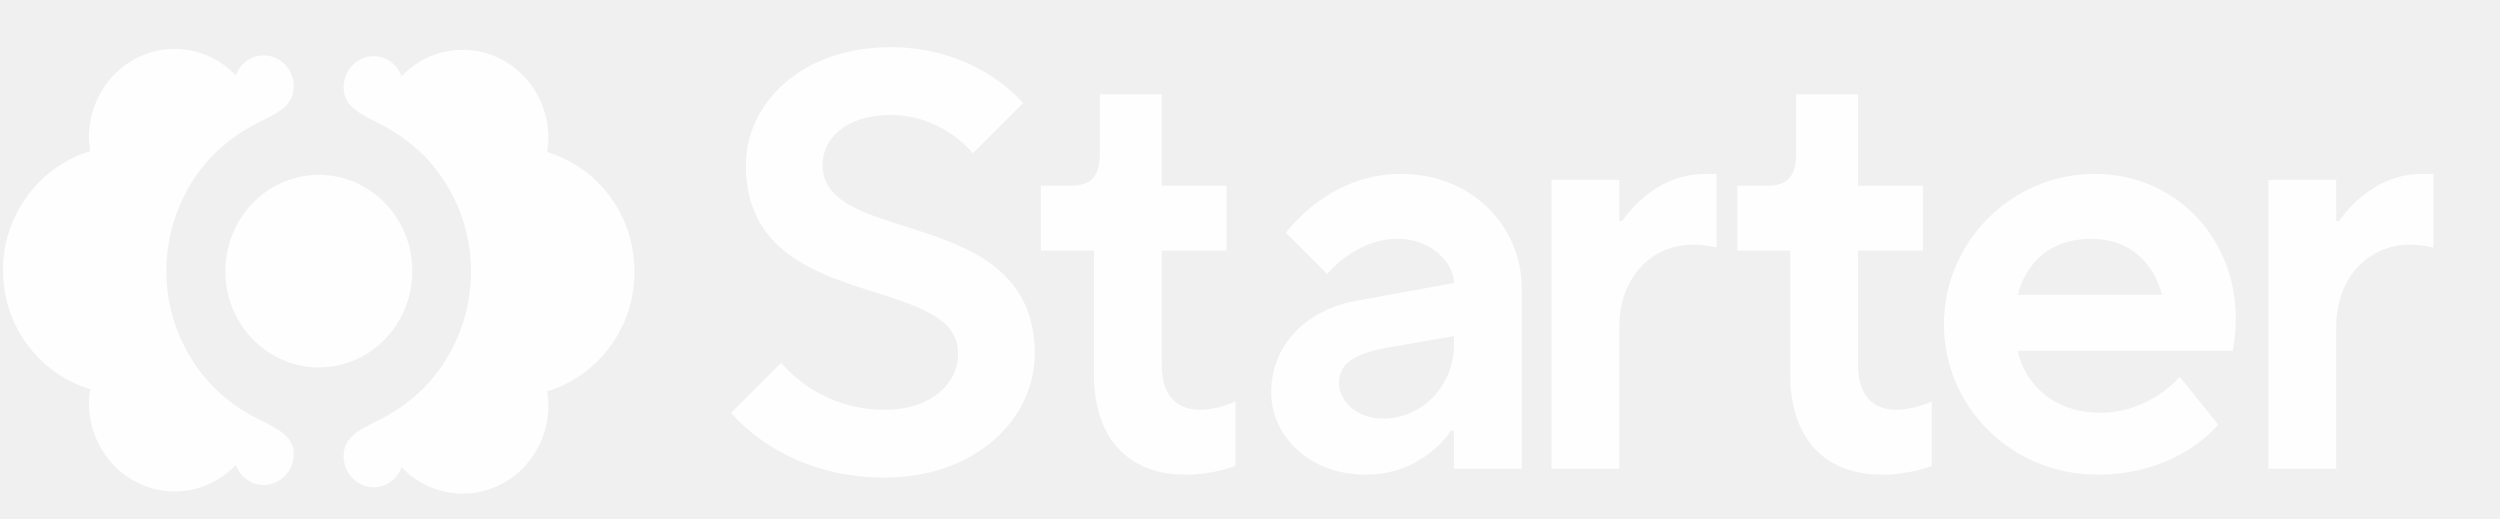
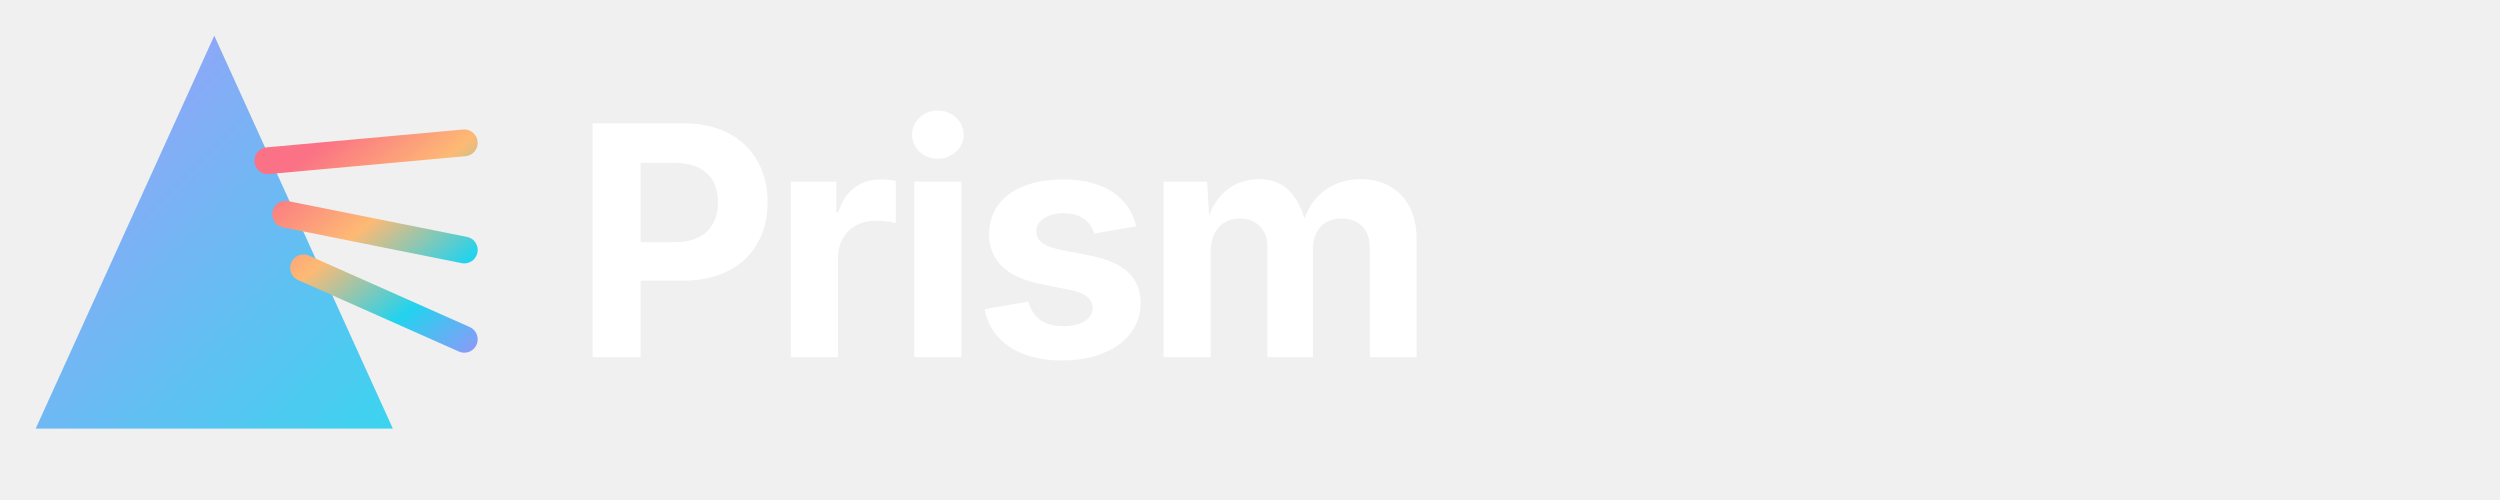
- <svg xmlns="http://www.w3.org/2000/svg" width="106" height="22" viewBox="0 0 106 22" fill="none">
-   <g clip-path="url(#clip0_4185_1581)">
-     <path fill-rule="evenodd" clip-rule="evenodd" d="M10.562 17.56C10.689 17.634 10.825 17.709 10.962 17.775C11.98 18.261 12.453 18.581 12.453 19.254C12.453 19.975 11.88 20.565 11.18 20.565C10.634 20.565 10.18 20.209 9.998 19.713C9.661 20.069 9.258 20.352 8.813 20.545C8.368 20.738 7.89 20.837 7.407 20.836C6.929 20.836 6.457 20.739 6.015 20.551C5.574 20.363 5.173 20.087 4.836 19.74C4.498 19.392 4.23 18.979 4.048 18.525C3.865 18.07 3.771 17.583 3.771 17.092C3.771 16.895 3.798 16.698 3.825 16.502C1.961 15.94 0.525 14.339 0.198 12.335C0.152 12.045 0.125 11.755 0.125 11.455C0.125 11.156 0.152 10.865 0.198 10.575C0.534 8.581 1.961 6.97 3.825 6.409L3.822 6.384C3.796 6.197 3.77 6.016 3.77 5.819C3.77 5.327 3.864 4.84 4.047 4.386C4.23 3.931 4.498 3.519 4.835 3.171C5.173 2.823 5.574 2.547 6.015 2.359C6.456 2.171 6.929 2.074 7.407 2.074C8.416 2.074 9.335 2.505 9.998 3.197C10.087 2.948 10.248 2.733 10.459 2.581C10.671 2.429 10.922 2.346 11.18 2.346C11.88 2.346 12.453 2.935 12.453 3.657C12.453 4.387 11.98 4.705 10.962 5.192C10.862 5.241 10.763 5.293 10.666 5.349L10.562 5.407C10.48 5.454 10.399 5.501 10.325 5.548C10.262 5.585 10.207 5.622 10.153 5.66C10.135 5.67 10.119 5.681 10.103 5.693C10.087 5.705 10.07 5.716 10.053 5.725C9.744 5.931 9.462 6.175 9.189 6.428C9.18 6.433 9.173 6.439 9.166 6.447C9.159 6.454 9.152 6.461 9.144 6.465C9.034 6.577 8.925 6.69 8.825 6.802L8.784 6.849C8.771 6.865 8.758 6.882 8.743 6.896C8.7 6.951 8.657 7.005 8.612 7.058C8.544 7.141 8.477 7.223 8.416 7.308C7.535 8.511 7.056 9.976 7.052 11.484C7.052 12.992 7.531 14.458 8.416 15.659C8.529 15.82 8.652 15.973 8.784 16.118C8.798 16.134 8.812 16.151 8.825 16.164C8.901 16.256 8.98 16.336 9.061 16.418L9.144 16.502C9.152 16.507 9.16 16.513 9.166 16.521C9.173 16.528 9.18 16.534 9.189 16.54C9.458 16.797 9.747 17.031 10.053 17.241C10.071 17.251 10.087 17.263 10.103 17.274C10.118 17.286 10.135 17.297 10.153 17.307L10.239 17.363L10.325 17.419L10.444 17.489C10.482 17.512 10.521 17.537 10.562 17.56ZM23.198 6.447C25.063 7.008 26.499 8.609 26.826 10.613C26.923 11.214 26.923 11.828 26.826 12.429C26.49 14.423 25.063 16.034 23.198 16.595L23.202 16.62C23.228 16.807 23.253 16.988 23.253 17.185C23.254 17.677 23.16 18.164 22.977 18.619C22.794 19.073 22.526 19.486 22.188 19.834C21.851 20.181 21.45 20.457 21.008 20.645C20.567 20.834 20.094 20.93 19.616 20.93C19.134 20.929 18.656 20.83 18.211 20.637C17.767 20.444 17.363 20.162 17.026 19.807C16.937 20.056 16.776 20.271 16.565 20.424C16.353 20.576 16.102 20.658 15.844 20.659C15.507 20.658 15.184 20.519 14.945 20.274C14.707 20.028 14.572 19.696 14.571 19.348C14.571 18.618 15.044 18.299 16.062 17.812C16.163 17.764 16.259 17.711 16.358 17.655L16.462 17.597C16.544 17.55 16.625 17.503 16.699 17.457C16.762 17.419 16.817 17.382 16.871 17.344C16.889 17.335 16.905 17.324 16.921 17.311C16.937 17.299 16.954 17.288 16.971 17.279C17.277 17.069 17.566 16.834 17.835 16.576C17.844 16.572 17.851 16.565 17.858 16.558C17.865 16.55 17.872 16.544 17.88 16.54C17.99 16.427 18.099 16.315 18.199 16.202L18.24 16.156C18.253 16.139 18.267 16.122 18.281 16.108C18.323 16.053 18.368 16 18.412 15.946C18.48 15.863 18.547 15.782 18.608 15.696C19.453 14.535 19.971 13.084 19.971 11.521C19.972 10.013 19.493 8.546 18.608 7.346C18.495 7.185 18.372 7.031 18.24 6.886C18.226 6.87 18.212 6.854 18.199 6.84C18.1 6.721 17.993 6.608 17.88 6.502C17.872 6.497 17.864 6.491 17.858 6.484C17.851 6.476 17.844 6.47 17.835 6.465C17.564 6.211 17.275 5.976 16.971 5.763C16.954 5.754 16.937 5.743 16.922 5.73C16.905 5.719 16.89 5.707 16.871 5.698C16.844 5.679 16.815 5.66 16.785 5.641C16.756 5.623 16.727 5.604 16.699 5.585L16.58 5.515C16.413 5.41 16.24 5.315 16.063 5.229C15.053 4.733 14.571 4.415 14.571 3.694C14.571 2.973 15.144 2.383 15.844 2.383C16.39 2.383 16.844 2.739 17.026 3.235C17.363 2.879 17.766 2.597 18.211 2.404C18.656 2.211 19.134 2.112 19.617 2.112C20.095 2.112 20.567 2.209 21.009 2.397C21.45 2.585 21.851 2.861 22.188 3.209C22.526 3.557 22.794 3.969 22.976 4.424C23.159 4.878 23.253 5.365 23.253 5.857C23.253 6.053 23.226 6.25 23.198 6.447Z" fill="#FEFEFE" />
-     <path d="M17.482 11.495C17.482 10.959 17.38 10.428 17.181 9.933C16.982 9.438 16.69 8.988 16.322 8.609C15.953 8.23 15.516 7.929 15.035 7.724C14.554 7.519 14.039 7.414 13.518 7.414C12.997 7.414 12.482 7.519 12.001 7.724C11.52 7.929 11.083 8.23 10.715 8.609C10.347 8.988 10.055 9.438 9.856 9.934C9.657 10.429 9.554 10.96 9.555 11.496C9.554 12.032 9.657 12.563 9.856 13.058C10.055 13.554 10.347 14.004 10.715 14.383C11.083 14.762 11.52 15.062 12.001 15.268C12.482 15.473 12.997 15.578 13.518 15.578C14.039 15.578 14.554 15.473 15.035 15.268C15.516 15.063 15.953 14.762 16.322 14.383C16.69 14.004 16.982 13.554 17.181 13.059C17.38 12.563 17.482 12.032 17.482 11.496V11.495Z" fill="#FEFEFE" />
-   </g>
-   <path d="M96.18 19.875V7.625H99.055V9.375H99.18C99.18 9.375 100.43 7.375 102.68 7.375H103.18V10.5C103.18 10.5 102.805 10.375 102.18 10.375C100.43 10.375 99.055 11.75 99.055 13.875V19.875H96.18Z" fill="#FEFEFE" />
-   <path d="M88.922 20.125C85.297 20.125 82.422 17.25 82.422 13.75C82.422 10.25 85.297 7.375 88.797 7.375C92.297 7.375 94.797 10.125 94.797 13.5C94.797 14.25 94.672 14.875 94.672 14.875H85.547C85.847 16.25 87.047 17.5 89.047 17.5C91.172 17.5 92.422 15.975 92.422 15.975L94.047 18C94.047 18 92.422 20.125 88.922 20.125ZM85.547 12.5H91.672C91.297 11.125 90.297 10.125 88.672 10.125C86.922 10.125 85.922 11.125 85.547 12.5Z" fill="#FEFEFE" />
-   <path d="M79.781 20.125C77.406 20.125 75.906 18.625 75.906 15.875V10.625H73.656V7.875H74.906C75.781 7.875 76.156 7.5 76.156 6.5V4H78.781V7.875H81.531V10.625H78.781V15.5C78.781 16.75 79.406 17.375 80.406 17.375C81.156 17.375 81.906 17.025 81.906 17.025V19.75C81.906 19.75 81.031 20.125 79.781 20.125Z" fill="#FEFEFE" />
-   <path d="M65.781 19.875V7.625H68.656V9.375H68.781C68.781 9.375 70.031 7.375 72.281 7.375H72.781V10.5C72.781 10.5 72.406 10.375 71.781 10.375C70.031 10.375 68.656 11.75 68.656 13.875V19.875H65.781Z" fill="#FEFEFE" />
-   <path d="M57.898 20.125C55.523 20.125 53.898 18.5 53.898 16.625C53.898 14.625 55.398 13.125 57.523 12.75L61.648 12C61.648 11.125 60.648 10.125 59.273 10.125C57.448 10.125 56.273 11.625 56.273 11.625L54.523 9.875C54.523 9.875 56.273 7.375 59.398 7.375C62.398 7.375 64.523 9.575 64.523 12.25V19.875H61.648V18.25H61.523C61.523 18.25 60.398 20.125 57.898 20.125ZM58.648 17.75C60.273 17.75 61.648 16.375 61.648 14.625V14.25L58.773 14.75C57.273 15.025 56.773 15.5 56.773 16.25C56.773 17 57.523 17.75 58.648 17.75Z" fill="#FEFEFE" />
-   <path d="M50.258 20.125C47.883 20.125 46.383 18.625 46.383 15.875V10.625H44.133V7.875H45.383C46.258 7.875 46.633 7.5 46.633 6.5V4H49.258V7.875H52.008V10.625H49.258V15.5C49.258 16.75 49.883 17.375 50.883 17.375C51.633 17.375 52.383 17.025 52.383 17.025V19.75C52.383 19.75 51.508 20.125 50.258 20.125Z" fill="#FEFEFE" />
-   <path d="M37.5 20.25C33.125 20.25 31 17.5 31 17.5L33.125 15.375C33.125 15.375 34.625 17.375 37.5 17.375C39.5 17.375 40.625 16.25 40.625 15C40.625 11.5 31.625 13.375 31.625 7C31.625 4.375 34 2 37.75 2C41.5 2 43.375 4.375 43.375 4.375L41.25 6.5C41.25 6.5 40 4.875 37.75 4.875C35.875 4.875 34.875 5.875 34.875 7C34.875 10.5 43.875 8.625 43.875 15C43.875 17.75 41.375 20.25 37.5 20.25Z" fill="#FEFEFE" />
+ <svg xmlns="http://www.w3.org/2000/svg" width="140" height="28" viewBox="0 0 140 28" fill="none">
  <defs>
-     <clipPath id="clip0_4185_1581">
-       <rect width="27" height="19" fill="white" transform="translate(0 2)" />
-     </clipPath>
+     <linearGradient id="prism-grad-d" x1="0" y1="0" x2="24" y2="24" gradientUnits="userSpaceOnUse">
+       <stop offset="0%" stop-color="#a78bfa" />
+       <stop offset="100%" stop-color="#22d3ee" />
+     </linearGradient>
+     <linearGradient id="refract-d" x1="18" y1="8" x2="28" y2="20" gradientUnits="userSpaceOnUse">
+       <stop offset="0%" stop-color="#fb7185" />
+       <stop offset="33%" stop-color="#fdba74" />
+       <stop offset="66%" stop-color="#22d3ee" />
+       <stop offset="100%" stop-color="#a78bfa" />
+     </linearGradient>
  </defs>
+   <path d="M12 2L2 24h20L12 2z" fill="url(#prism-grad-d)" opacity="0.9" />
+   <path d="M16 12l10 2" stroke="url(#refract-d)" stroke-width="1.5" stroke-linecap="round" />
+   <path d="M17 15l9 4" stroke="url(#refract-d)" stroke-width="1.5" stroke-linecap="round" />
+   <path d="M15 9l11-1" stroke="url(#refract-d)" stroke-width="1.5" stroke-linecap="round" />
+   <text x="32" y="20" font-family="system-ui, -apple-system, sans-serif" font-size="18" font-weight="700" fill="white" letter-spacing="-0.5">Prism</text>
</svg>
